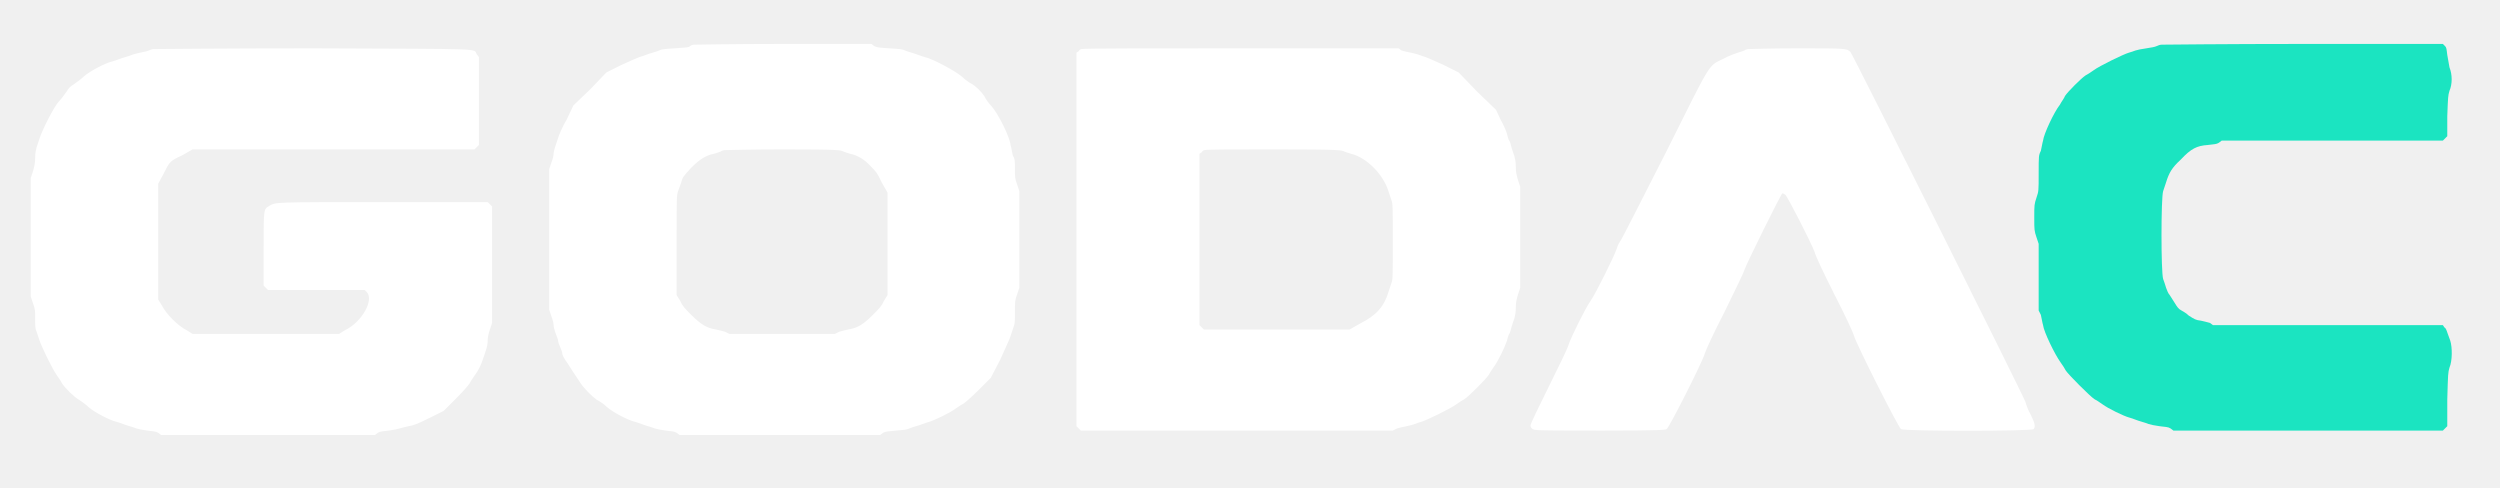
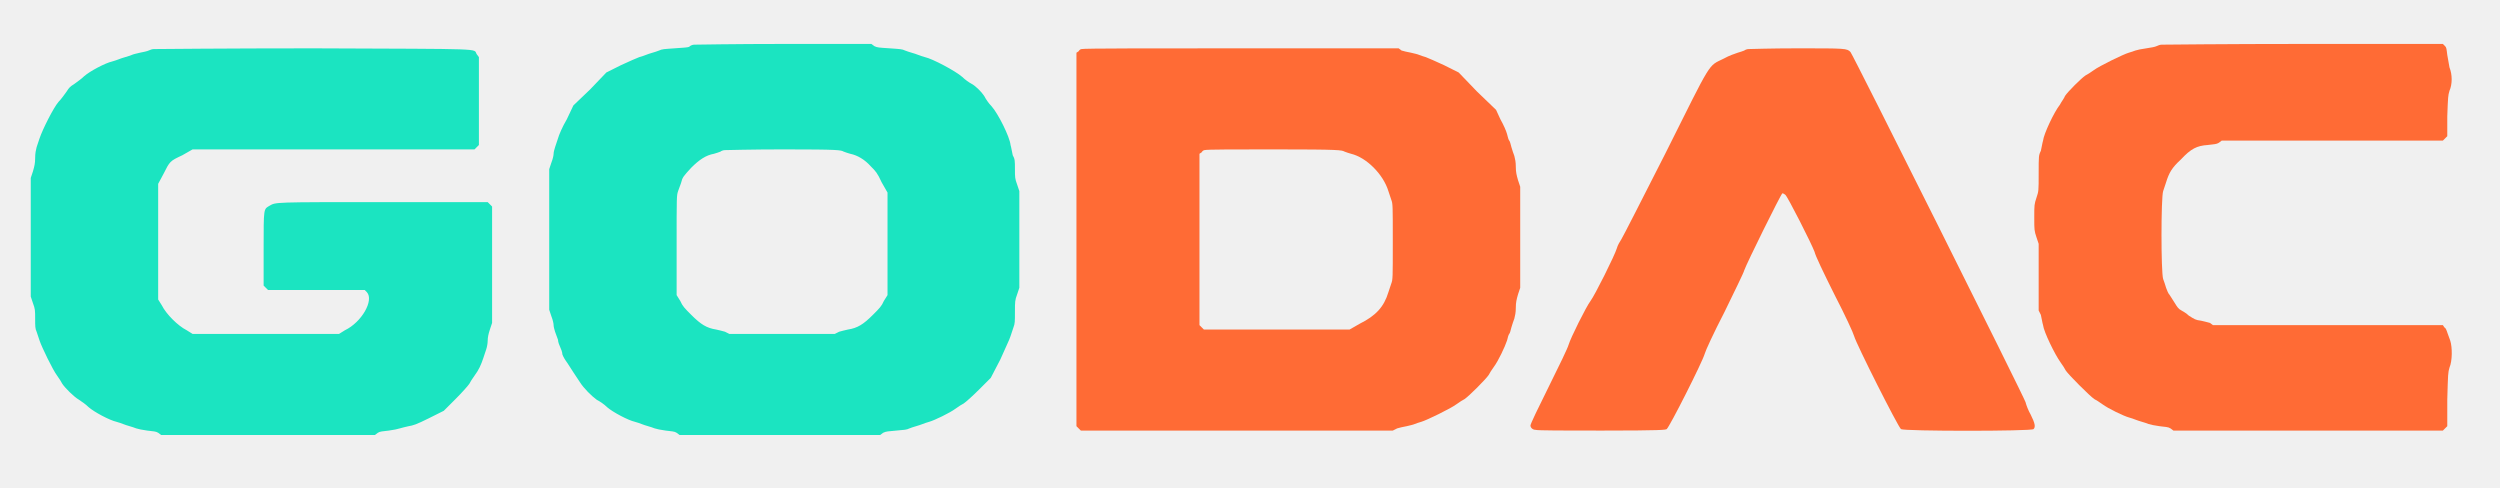
<svg xmlns="http://www.w3.org/2000/svg" viewBox="438 2214 3414 666">
-   <path fill="#FFFFFF" fill-rule="evenodd" d="M 1386 2275 C 1384 2275, 1381 2276, 1379 2278 C 1376 2279, 1372 2279, 1359 2280 C 1345 2281, 1342 2281, 1338 2283 C 1336 2284, 1332 2285, 1329 2286 C 1326 2287, 1322 2288, 1320 2289 C 1318 2290, 1314 2291, 1311 2292 C 1308 2293, 1297 2298, 1286 2303 L 1266 2313 1244 2336 L 1221 2358 1212 2377 C 1206 2387, 1201 2399, 1200 2403 C 1199 2406, 1197 2412, 1196 2415 C 1195 2418, 1194 2422, 1194 2424 C 1194 2426, 1193 2431, 1191 2436 L 1188 2445 1188 2541 L 1188 2637 1191 2646 C 1193 2651, 1194 2656, 1194 2658 C 1194 2660, 1195 2664, 1196 2667 C 1197 2670, 1199 2675, 1200 2678 C 1200 2681, 1202 2686, 1203 2688 C 1204 2690, 1206 2695, 1206 2698 C 1207 2701, 1210 2706, 1213 2710 C 1218 2718, 1224 2727, 1230 2736 C 1235 2744, 1246 2755, 1253 2760 C 1257 2762, 1263 2766, 1267 2770 C 1275 2777, 1296 2788, 1305 2790 C 1308 2791, 1312 2792, 1314 2793 C 1316 2794, 1320 2795, 1323 2796 C 1326 2797, 1330 2798, 1332 2799 C 1335 2800, 1340 2801, 1347 2802 C 1355 2803, 1359 2803, 1362 2805 L 1366 2808 1503 2808 L 1640 2808 1644 2805 C 1648 2803, 1651 2803, 1662 2802 C 1673 2801, 1676 2801, 1680 2799 C 1682 2798, 1686 2797, 1689 2796 C 1692 2795, 1696 2794, 1698 2793 C 1700 2792, 1704 2791, 1707 2790 C 1714 2788, 1735 2778, 1743 2772 C 1747 2769, 1752 2766, 1754 2765 C 1757 2763, 1766 2755, 1775 2746 L 1791 2730 1804 2705 C 1810 2691, 1817 2677, 1818 2673 C 1819 2670, 1821 2664, 1822 2661 C 1824 2656, 1824 2653, 1824 2640 C 1824 2626, 1824 2624, 1827 2616 L 1830 2607 1830 2541 L 1830 2475 1827 2466 C 1824 2458, 1824 2456, 1824 2445 C 1824 2434, 1824 2431, 1821 2426 C 1820 2422, 1819 2415, 1818 2412 C 1817 2401, 1801 2369, 1792 2359 C 1788 2355, 1784 2349, 1782 2345 C 1778 2339, 1770 2331, 1764 2328 C 1762 2327, 1756 2323, 1752 2319 C 1743 2311, 1711 2294, 1701 2292 C 1698 2291, 1694 2290, 1692 2289 C 1690 2288, 1686 2287, 1683 2286 C 1680 2285, 1676 2284, 1674 2283 C 1670 2281, 1667 2281, 1653 2280 C 1638 2279, 1636 2279, 1632 2277 L 1628 2274 1508 2274 C 1442 2274, 1387 2275, 1386 2275 M 648 2281 C 646 2281, 643 2282, 641 2283 C 639 2284, 634 2285, 629 2286 C 625 2287, 620 2288, 618 2289 C 616 2290, 612 2291, 609 2292 C 606 2293, 602 2294, 600 2295 C 598 2296, 594 2297, 591 2298 C 582 2300, 561 2311, 553 2318 C 549 2322, 543 2326, 539 2329 C 534 2332, 532 2334, 529 2339 C 526 2343, 522 2349, 518 2353 C 511 2361, 496 2391, 492 2403 C 491 2406, 489 2412, 488 2415 C 487 2419, 486 2423, 486 2430 C 486 2437, 485 2441, 483 2448 L 480 2457 480 2538 L 480 2619 483 2628 C 486 2636, 486 2638, 486 2649 C 486 2659, 486 2663, 488 2667 C 489 2670, 491 2676, 492 2679 C 495 2688, 510 2719, 516 2727 C 519 2731, 522 2736, 523 2738 C 527 2744, 539 2756, 546 2760 C 549 2762, 555 2766, 559 2770 C 567 2777, 588 2788, 597 2790 C 600 2791, 604 2792, 606 2793 C 608 2794, 612 2795, 615 2796 C 618 2797, 622 2798, 624 2799 C 627 2800, 632 2801, 639 2802 C 647 2803, 651 2803, 654 2805 L 658 2808 804 2808 L 950 2808 954 2805 C 957 2803, 961 2803, 969 2802 C 976 2801, 981 2800, 984 2799 C 987 2798, 992 2797, 996 2796 C 1002 2795, 1006 2794, 1024 2785 L 1044 2775 1060 2759 C 1069 2750, 1077 2741, 1079 2738 C 1080 2736, 1083 2731, 1086 2727 C 1092 2719, 1095 2712, 1098 2703 C 1099 2700, 1101 2694, 1102 2691 C 1103 2688, 1104 2683, 1104 2679 C 1104 2675, 1105 2670, 1107 2664 L 1110 2655 1110 2575 L 1110 2496 1107 2493 L 1104 2490 962 2490 C 810 2490, 815 2490, 806 2495 C 798 2500, 798 2497, 798 2554 L 798 2604 801 2607 L 804 2610 870 2610 L 936 2610 939 2613 C 949 2624, 932 2654, 909 2665 L 901 2670 801 2670 L 701 2670 693 2665 C 681 2659, 665 2643, 659 2631 L 654 2623 654 2544 L 654 2465 661 2452 C 670 2434, 670 2434, 687 2426 L 701 2418 894 2418 L 1086 2418 1089 2415 L 1092 2412 1092 2352 L 1092 2292 1089 2288 C 1084 2280, 1106 2281, 866 2280 C 747 2280, 649 2281, 648 2281 M 1915 2281 C 1914 2281, 1912 2282, 1911 2284 L 1908 2286 1908 2541 L 1908 2796 1911 2799 L 1914 2802 2127 2802 L 2340 2802 2346 2799 C 2349 2798, 2354 2797, 2359 2796 C 2363 2795, 2368 2794, 2370 2793 C 2372 2792, 2376 2791, 2379 2790 C 2386 2788, 2419 2772, 2427 2766 C 2431 2763, 2436 2760, 2438 2759 C 2444 2755, 2467 2732, 2471 2726 C 2472 2724, 2475 2719, 2478 2715 C 2484 2707, 2493 2688, 2496 2679 C 2497 2675, 2498 2671, 2499 2670 C 2500 2669, 2501 2665, 2502 2661 C 2503 2657, 2505 2652, 2506 2649 C 2507 2645, 2508 2641, 2508 2634 C 2508 2627, 2509 2623, 2511 2616 L 2514 2607 2514 2538 L 2514 2469 2511 2460 C 2509 2453, 2508 2449, 2508 2442 C 2508 2435, 2507 2431, 2506 2427 C 2505 2424, 2503 2419, 2502 2415 C 2501 2411, 2500 2407, 2499 2406 C 2498 2405, 2497 2401, 2496 2397 C 2495 2393, 2491 2384, 2487 2377 L 2481 2364 2455 2339 L 2430 2313 2410 2303 C 2399 2298, 2388 2293, 2385 2292 C 2382 2291, 2378 2290, 2376 2289 C 2374 2288, 2369 2287, 2365 2286 C 2360 2285, 2355 2284, 2352 2283 L 2348 2280 2132 2280 C 2014 2280, 1917 2280, 1915 2281 M 2826 2281 C 2824 2281, 2821 2282, 2820 2283 C 2818 2284, 2814 2285, 2811 2286 C 2808 2287, 2799 2290, 2792 2294 C 2770 2305, 2777 2294, 2712 2424 C 2680 2487, 2654 2538, 2652 2541 C 2650 2544, 2647 2549, 2646 2553 C 2643 2563, 2616 2617, 2610 2625 C 2604 2633, 2583 2675, 2580 2685 C 2579 2689, 2567 2714, 2553 2742 C 2539 2770, 2528 2793, 2528 2795 C 2528 2798, 2531 2801, 2535 2801 C 2537 2802, 2577 2802, 2625 2802 C 2708 2802, 2712 2801, 2714 2800 C 2718 2797, 2763 2708, 2766 2697 C 2767 2693, 2778 2669, 2793 2640 C 2807 2611, 2819 2587, 2820 2583 C 2823 2574, 2870 2479, 2872 2478 C 2873 2478, 2875 2479, 2876 2480 C 2879 2482, 2912 2547, 2916 2558 C 2917 2563, 2928 2586, 2943 2616 C 2958 2645, 2969 2669, 2970 2673 C 2973 2684, 3030 2797, 3034 2800 C 3038 2803, 3212 2803, 3215 2800 C 3218 2797, 3217 2792, 3211 2780 C 3208 2775, 3205 2767, 3204 2763 C 3201 2754, 2968 2288, 2965 2285 C 2960 2280, 2959 2280, 2892 2280 C 2857 2280, 2827 2281, 2826 2281 M 1428 2419 C 1426 2419, 1423 2420, 1422 2421 C 1420 2422, 1416 2423, 1413 2424 C 1402 2426, 1393 2432, 1382 2443 C 1371 2455, 1370 2456, 1368 2464 C 1367 2467, 1365 2472, 1364 2475 C 1362 2481, 1362 2482, 1362 2549 L 1362 2617 1367 2625 C 1370 2632, 1373 2635, 1382 2644 C 1395 2657, 1403 2662, 1416 2664 C 1420 2665, 1425 2666, 1428 2667 L 1434 2670 1506 2670 L 1578 2670 1584 2667 C 1587 2666, 1592 2665, 1596 2664 C 1609 2662, 1617 2657, 1630 2644 C 1639 2635, 1642 2632, 1645 2625 L 1650 2617 1650 2547 L 1650 2477 1642 2463 C 1636 2450, 1634 2448, 1627 2441 C 1619 2432, 1609 2426, 1599 2424 C 1596 2423, 1592 2422, 1590 2421 C 1586 2419, 1585 2418, 1508 2418 C 1465 2418, 1429 2419, 1428 2419 M 2083 2419 C 2082 2419, 2080 2420, 2079 2422 L 2076 2424 2076 2541 L 2076 2658 2079 2661 L 2082 2664 2181 2664 L 2281 2664 2295 2656 C 2317 2645, 2328 2633, 2334 2613 C 2335 2610, 2337 2604, 2338 2601 C 2340 2596, 2340 2593, 2340 2544 C 2340 2495, 2340 2492, 2338 2487 C 2337 2484, 2335 2478, 2334 2475 C 2327 2452, 2304 2429, 2283 2424 C 2280 2423, 2276 2422, 2274 2421 C 2270 2419, 2269 2418, 2178 2418 C 2127 2418, 2085 2418, 2083 2419" />
-   <path fill="#1BE4C1" fill-rule="evenodd" d="M 3390 2275 C 3388 2275, 3385 2276, 3383 2277 C 3381 2278, 3376 2279, 3369 2280 C 3362 2281, 3357 2282, 3354 2283 C 3352 2284, 3348 2285, 3345 2286 C 3338 2288, 3305 2304, 3297 2310 C 3293 2313, 3288 2316, 3286 2317 C 3280 2321, 3262 2339, 3258 2345 C 3257 2348, 3253 2353, 3251 2357 C 3243 2367, 3229 2397, 3228 2406 C 3227 2409, 3226 2416, 3225 2420 C 3222 2426, 3222 2427, 3222 2451 C 3222 2475, 3222 2475, 3219 2484 C 3216 2493, 3216 2494, 3216 2511 C 3216 2528, 3216 2529, 3219 2538 L 3222 2547 3222 2592 L 3222 2638 3225 2644 C 3226 2648, 3227 2655, 3228 2658 C 3229 2667, 3244 2698, 3252 2709 C 3255 2713, 3258 2718, 3259 2720 C 3263 2726, 3292 2755, 3298 2759 C 3300 2760, 3305 2763, 3309 2766 C 3317 2772, 3338 2782, 3345 2784 C 3348 2785, 3352 2786, 3354 2787 C 3356 2788, 3360 2789, 3363 2790 C 3366 2791, 3370 2792, 3372 2793 C 3375 2794, 3380 2795, 3387 2796 C 3395 2797, 3399 2797, 3402 2799 L 3406 2802 3590 2802 L 3774 2802 3777 2799 L 3780 2796 3780 2760 C 3781 2724, 3781 2723, 3783 2716 C 3787 2707, 3787 2688, 3784 2679 C 3783 2676, 3781 2671, 3780 2668 C 3779 2665, 3778 2662, 3776 2661 L 3774 2658 3617 2658 L 3460 2658 3456 2655 C 3453 2654, 3448 2653, 3444 2652 C 3436 2651, 3435 2650, 3427 2645 C 3424 2642, 3419 2639, 3417 2638 C 3413 2636, 3411 2633, 3408 2628 C 3406 2625, 3403 2620, 3401 2617 C 3399 2615, 3397 2610, 3396 2607 C 3395 2603, 3393 2598, 3392 2595 C 3389 2586, 3389 2484, 3392 2475 C 3393 2472, 3395 2466, 3396 2463 C 3400 2450, 3404 2443, 3416 2432 C 3430 2417, 3438 2413, 3453 2412 C 3461 2411, 3465 2411, 3468 2409 L 3472 2406 3623 2406 L 3774 2406 3777 2403 L 3780 2400 3780 2373 C 3781 2346, 3781 2345, 3783 2338 C 3787 2329, 3787 2316, 3783 2306 C 3782 2301, 3781 2295, 3780 2289 C 3779 2281, 3779 2279, 3777 2277 L 3774 2274 3583 2274 C 3478 2274, 3391 2275, 3390 2275" />
+   <defs>
+     <clipPath id="godac-go">
+       <rect x="438" y="2214" width="1392" height="666" />
+     </clipPath>
+     <clipPath id="godac-dac">
+       <rect x="1830" y="2214" width="1560" height="666" />
+     </clipPath>
+   </defs>
+   <path fill="#1BE4C1" fill-rule="evenodd" clip-path="url(#godac-go)" d="M 1386 2275 C 1384 2275, 1381 2276, 1379 2278 C 1376 2279, 1372 2279, 1359 2280 C 1345 2281, 1342 2281, 1338 2283 C 1336 2284, 1332 2285, 1329 2286 C 1326 2287, 1322 2288, 1320 2289 C 1318 2290, 1314 2291, 1311 2292 C 1308 2293, 1297 2298, 1286 2303 L 1266 2313 1244 2336 L 1221 2358 1212 2377 C 1206 2387, 1201 2399, 1200 2403 C 1199 2406, 1197 2412, 1196 2415 C 1195 2418, 1194 2422, 1194 2424 C 1194 2426, 1193 2431, 1191 2436 L 1188 2445 1188 2541 L 1188 2637 1191 2646 C 1193 2651, 1194 2656, 1194 2658 C 1194 2660, 1195 2664, 1196 2667 C 1197 2670, 1199 2675, 1200 2678 C 1200 2681, 1202 2686, 1203 2688 C 1204 2690, 1206 2695, 1206 2698 C 1207 2701, 1210 2706, 1213 2710 C 1218 2718, 1224 2727, 1230 2736 C 1235 2744, 1246 2755, 1253 2760 C 1257 2762, 1263 2766, 1267 2770 C 1275 2777, 1296 2788, 1305 2790 C 1308 2791, 1312 2792, 1314 2793 C 1316 2794, 1320 2795, 1323 2796 C 1326 2797, 1330 2798, 1332 2799 C 1335 2800, 1340 2801, 1347 2802 C 1355 2803, 1359 2803, 1362 2805 L 1366 2808 1503 2808 L 1640 2808 1644 2805 C 1648 2803, 1651 2803, 1662 2802 C 1673 2801, 1676 2801, 1680 2799 C 1682 2798, 1686 2797, 1689 2796 C 1692 2795, 1696 2794, 1698 2793 C 1700 2792, 1704 2791, 1707 2790 C 1714 2788, 1735 2778, 1743 2772 C 1747 2769, 1752 2766, 1754 2765 C 1757 2763, 1766 2755, 1775 2746 L 1791 2730 1804 2705 C 1810 2691, 1817 2677, 1818 2673 C 1819 2670, 1821 2664, 1822 2661 C 1824 2656, 1824 2653, 1824 2640 C 1824 2626, 1824 2624, 1827 2616 L 1830 2607 1830 2541 L 1830 2475 1827 2466 C 1824 2458, 1824 2456, 1824 2445 C 1824 2434, 1824 2431, 1821 2426 C 1820 2422, 1819 2415, 1818 2412 C 1817 2401, 1801 2369, 1792 2359 C 1788 2355, 1784 2349, 1782 2345 C 1778 2339, 1770 2331, 1764 2328 C 1762 2327, 1756 2323, 1752 2319 C 1743 2311, 1711 2294, 1701 2292 C 1698 2291, 1694 2290, 1692 2289 C 1690 2288, 1686 2287, 1683 2286 C 1680 2285, 1676 2284, 1674 2283 C 1670 2281, 1667 2281, 1653 2280 C 1638 2279, 1636 2279, 1632 2277 L 1628 2274 1508 2274 C 1442 2274, 1387 2275, 1386 2275 M 648 2281 C 646 2281, 643 2282, 641 2283 C 639 2284, 634 2285, 629 2286 C 625 2287, 620 2288, 618 2289 C 616 2290, 612 2291, 609 2292 C 606 2293, 602 2294, 600 2295 C 598 2296, 594 2297, 591 2298 C 582 2300, 561 2311, 553 2318 C 549 2322, 543 2326, 539 2329 C 534 2332, 532 2334, 529 2339 C 526 2343, 522 2349, 518 2353 C 511 2361, 496 2391, 492 2403 C 491 2406, 489 2412, 488 2415 C 487 2419, 486 2423, 486 2430 C 486 2437, 485 2441, 483 2448 L 480 2457 480 2538 L 480 2619 483 2628 C 486 2636, 486 2638, 486 2649 C 486 2659, 486 2663, 488 2667 C 489 2670, 491 2676, 492 2679 C 495 2688, 510 2719, 516 2727 C 519 2731, 522 2736, 523 2738 C 527 2744, 539 2756, 546 2760 C 549 2762, 555 2766, 559 2770 C 567 2777, 588 2788, 597 2790 C 600 2791, 604 2792, 606 2793 C 608 2794, 612 2795, 615 2796 C 618 2797, 622 2798, 624 2799 C 627 2800, 632 2801, 639 2802 C 647 2803, 651 2803, 654 2805 L 658 2808 804 2808 L 950 2808 954 2805 C 957 2803, 961 2803, 969 2802 C 976 2801, 981 2800, 984 2799 C 987 2798, 992 2797, 996 2796 C 1002 2795, 1006 2794, 1024 2785 L 1044 2775 1060 2759 C 1069 2750, 1077 2741, 1079 2738 C 1080 2736, 1083 2731, 1086 2727 C 1092 2719, 1095 2712, 1098 2703 C 1099 2700, 1101 2694, 1102 2691 C 1103 2688, 1104 2683, 1104 2679 C 1104 2675, 1105 2670, 1107 2664 L 1110 2655 1110 2575 L 1110 2496 1107 2493 L 1104 2490 962 2490 C 810 2490, 815 2490, 806 2495 C 798 2500, 798 2497, 798 2554 L 798 2604 801 2607 L 804 2610 870 2610 L 936 2610 939 2613 C 949 2624, 932 2654, 909 2665 L 901 2670 801 2670 L 701 2670 693 2665 C 681 2659, 665 2643, 659 2631 L 654 2623 654 2544 L 654 2465 661 2452 C 670 2434, 670 2434, 687 2426 L 701 2418 894 2418 L 1086 2418 1089 2415 L 1092 2412 1092 2352 L 1092 2292 1089 2288 C 1084 2280, 1106 2281, 866 2280 C 747 2280, 649 2281, 648 2281 M 1915 2281 C 1914 2281, 1912 2282, 1911 2284 L 1908 2286 1908 2541 L 1908 2796 1911 2799 L 1914 2802 2127 2802 L 2340 2802 2346 2799 C 2349 2798, 2354 2797, 2359 2796 C 2363 2795, 2368 2794, 2370 2793 C 2372 2792, 2376 2791, 2379 2790 C 2386 2788, 2419 2772, 2427 2766 C 2431 2763, 2436 2760, 2438 2759 C 2444 2755, 2467 2732, 2471 2726 C 2472 2724, 2475 2719, 2478 2715 C 2484 2707, 2493 2688, 2496 2679 C 2497 2675, 2498 2671, 2499 2670 C 2500 2669, 2501 2665, 2502 2661 C 2503 2657, 2505 2652, 2506 2649 C 2507 2645, 2508 2641, 2508 2634 C 2508 2627, 2509 2623, 2511 2616 L 2514 2607 2514 2538 L 2514 2469 2511 2460 C 2509 2453, 2508 2449, 2508 2442 C 2508 2435, 2507 2431, 2506 2427 C 2505 2424, 2503 2419, 2502 2415 C 2501 2411, 2500 2407, 2499 2406 C 2498 2405, 2497 2401, 2496 2397 C 2495 2393, 2491 2384, 2487 2377 L 2481 2364 2455 2339 L 2430 2313 2410 2303 C 2399 2298, 2388 2293, 2385 2292 C 2382 2291, 2378 2290, 2376 2289 C 2374 2288, 2369 2287, 2365 2286 C 2360 2285, 2355 2284, 2352 2283 L 2348 2280 2132 2280 C 2014 2280, 1917 2280, 1915 2281 M 2826 2281 C 2824 2281, 2821 2282, 2820 2283 C 2818 2284, 2814 2285, 2811 2286 C 2808 2287, 2799 2290, 2792 2294 C 2770 2305, 2777 2294, 2712 2424 C 2680 2487, 2654 2538, 2652 2541 C 2650 2544, 2647 2549, 2646 2553 C 2643 2563, 2616 2617, 2610 2625 C 2604 2633, 2583 2675, 2580 2685 C 2579 2689, 2567 2714, 2553 2742 C 2539 2770, 2528 2793, 2528 2795 C 2528 2798, 2531 2801, 2535 2801 C 2537 2802, 2577 2802, 2625 2802 C 2708 2802, 2712 2801, 2714 2800 C 2718 2797, 2763 2708, 2766 2697 C 2767 2693, 2778 2669, 2793 2640 C 2807 2611, 2819 2587, 2820 2583 C 2823 2574, 2870 2479, 2872 2478 C 2873 2478, 2875 2479, 2876 2480 C 2879 2482, 2912 2547, 2916 2558 C 2917 2563, 2928 2586, 2943 2616 C 2958 2645, 2969 2669, 2970 2673 C 2973 2684, 3030 2797, 3034 2800 C 3038 2803, 3212 2803, 3215 2800 C 3218 2797, 3217 2792, 3211 2780 C 3208 2775, 3205 2767, 3204 2763 C 3201 2754, 2968 2288, 2965 2285 C 2960 2280, 2959 2280, 2892 2280 C 2857 2280, 2827 2281, 2826 2281 M 1428 2419 C 1426 2419, 1423 2420, 1422 2421 C 1420 2422, 1416 2423, 1413 2424 C 1402 2426, 1393 2432, 1382 2443 C 1371 2455, 1370 2456, 1368 2464 C 1367 2467, 1365 2472, 1364 2475 C 1362 2481, 1362 2482, 1362 2549 L 1362 2617 1367 2625 C 1370 2632, 1373 2635, 1382 2644 C 1395 2657, 1403 2662, 1416 2664 C 1420 2665, 1425 2666, 1428 2667 L 1434 2670 1506 2670 L 1578 2670 1584 2667 C 1587 2666, 1592 2665, 1596 2664 C 1609 2662, 1617 2657, 1630 2644 C 1639 2635, 1642 2632, 1645 2625 L 1650 2617 1650 2547 L 1650 2477 1642 2463 C 1636 2450, 1634 2448, 1627 2441 C 1619 2432, 1609 2426, 1599 2424 C 1596 2423, 1592 2422, 1590 2421 C 1586 2419, 1585 2418, 1508 2418 C 1465 2418, 1429 2419, 1428 2419 M 2083 2419 C 2082 2419, 2080 2420, 2079 2422 L 2076 2424 2076 2541 L 2076 2658 2079 2661 L 2082 2664 2181 2664 L 2281 2664 2295 2656 C 2317 2645, 2328 2633, 2334 2613 C 2335 2610, 2337 2604, 2338 2601 C 2340 2596, 2340 2593, 2340 2544 C 2340 2495, 2340 2492, 2338 2487 C 2337 2484, 2335 2478, 2334 2475 C 2327 2452, 2304 2429, 2283 2424 C 2280 2423, 2276 2422, 2274 2421 C 2270 2419, 2269 2418, 2178 2418 C 2127 2418, 2085 2418, 2083 2419" />
+   <path fill="#FF6B35" fill-rule="evenodd" clip-path="url(#godac-dac)" d="M 1386 2275 C 1384 2275, 1381 2276, 1379 2278 C 1376 2279, 1372 2279, 1359 2280 C 1345 2281, 1342 2281, 1338 2283 C 1336 2284, 1332 2285, 1329 2286 C 1326 2287, 1322 2288, 1320 2289 C 1318 2290, 1314 2291, 1311 2292 C 1308 2293, 1297 2298, 1286 2303 L 1266 2313 1244 2336 L 1221 2358 1212 2377 C 1206 2387, 1201 2399, 1200 2403 C 1199 2406, 1197 2412, 1196 2415 C 1195 2418, 1194 2422, 1194 2424 C 1194 2426, 1193 2431, 1191 2436 L 1188 2445 1188 2541 L 1188 2637 1191 2646 C 1193 2651, 1194 2656, 1194 2658 C 1194 2660, 1195 2664, 1196 2667 C 1197 2670, 1199 2675, 1200 2678 C 1200 2681, 1202 2686, 1203 2688 C 1204 2690, 1206 2695, 1206 2698 C 1207 2701, 1210 2706, 1213 2710 C 1218 2718, 1224 2727, 1230 2736 C 1235 2744, 1246 2755, 1253 2760 C 1257 2762, 1263 2766, 1267 2770 C 1275 2777, 1296 2788, 1305 2790 C 1308 2791, 1312 2792, 1314 2793 C 1316 2794, 1320 2795, 1323 2796 C 1326 2797, 1330 2798, 1332 2799 C 1335 2800, 1340 2801, 1347 2802 C 1355 2803, 1359 2803, 1362 2805 L 1366 2808 1503 2808 L 1640 2808 1644 2805 C 1648 2803, 1651 2803, 1662 2802 C 1673 2801, 1676 2801, 1680 2799 C 1682 2798, 1686 2797, 1689 2796 C 1692 2795, 1696 2794, 1698 2793 C 1700 2792, 1704 2791, 1707 2790 C 1714 2788, 1735 2778, 1743 2772 C 1747 2769, 1752 2766, 1754 2765 C 1757 2763, 1766 2755, 1775 2746 L 1791 2730 1804 2705 C 1810 2691, 1817 2677, 1818 2673 C 1819 2670, 1821 2664, 1822 2661 C 1824 2656, 1824 2653, 1824 2640 C 1824 2626, 1824 2624, 1827 2616 L 1830 2607 1830 2541 L 1830 2475 1827 2466 C 1824 2458, 1824 2456, 1824 2445 C 1824 2434, 1824 2431, 1821 2426 C 1820 2422, 1819 2415, 1818 2412 C 1817 2401, 1801 2369, 1792 2359 C 1788 2355, 1784 2349, 1782 2345 C 1778 2339, 1770 2331, 1764 2328 C 1762 2327, 1756 2323, 1752 2319 C 1743 2311, 1711 2294, 1701 2292 C 1698 2291, 1694 2290, 1692 2289 C 1690 2288, 1686 2287, 1683 2286 C 1680 2285, 1676 2284, 1674 2283 C 1670 2281, 1667 2281, 1653 2280 C 1638 2279, 1636 2279, 1632 2277 L 1628 2274 1508 2274 C 1442 2274, 1387 2275, 1386 2275 M 648 2281 C 646 2281, 643 2282, 641 2283 C 639 2284, 634 2285, 629 2286 C 625 2287, 620 2288, 618 2289 C 616 2290, 612 2291, 609 2292 C 606 2293, 602 2294, 600 2295 C 598 2296, 594 2297, 591 2298 C 582 2300, 561 2311, 553 2318 C 549 2322, 543 2326, 539 2329 C 534 2332, 532 2334, 529 2339 C 526 2343, 522 2349, 518 2353 C 511 2361, 496 2391, 492 2403 C 491 2406, 489 2412, 488 2415 C 487 2419, 486 2423, 486 2430 C 486 2437, 485 2441, 483 2448 L 480 2457 480 2538 L 480 2619 483 2628 C 486 2636, 486 2638, 486 2649 C 486 2659, 486 2663, 488 2667 C 489 2670, 491 2676, 492 2679 C 495 2688, 510 2719, 516 2727 C 519 2731, 522 2736, 523 2738 C 527 2744, 539 2756, 546 2760 C 549 2762, 555 2766, 559 2770 C 567 2777, 588 2788, 597 2790 C 600 2791, 604 2792, 606 2793 C 608 2794, 612 2795, 615 2796 C 618 2797, 622 2798, 624 2799 C 627 2800, 632 2801, 639 2802 C 647 2803, 651 2803, 654 2805 L 658 2808 804 2808 L 950 2808 954 2805 C 957 2803, 961 2803, 969 2802 C 976 2801, 981 2800, 984 2799 C 987 2798, 992 2797, 996 2796 C 1002 2795, 1006 2794, 1024 2785 L 1044 2775 1060 2759 C 1069 2750, 1077 2741, 1079 2738 C 1080 2736, 1083 2731, 1086 2727 C 1092 2719, 1095 2712, 1098 2703 C 1099 2700, 1101 2694, 1102 2691 C 1103 2688, 1104 2683, 1104 2679 C 1104 2675, 1105 2670, 1107 2664 L 1110 2655 1110 2575 L 1110 2496 1107 2493 L 1104 2490 962 2490 C 810 2490, 815 2490, 806 2495 C 798 2500, 798 2497, 798 2554 L 798 2604 801 2607 L 804 2610 870 2610 L 936 2610 939 2613 C 949 2624, 932 2654, 909 2665 L 901 2670 801 2670 L 701 2670 693 2665 C 681 2659, 665 2643, 659 2631 L 654 2623 654 2544 L 654 2465 661 2452 C 670 2434, 670 2434, 687 2426 L 701 2418 894 2418 L 1086 2418 1089 2415 L 1092 2412 1092 2352 L 1092 2292 1089 2288 C 1084 2280, 1106 2281, 866 2280 C 747 2280, 649 2281, 648 2281 M 1915 2281 C 1914 2281, 1912 2282, 1911 2284 L 1908 2286 1908 2541 L 1908 2796 1911 2799 L 1914 2802 2127 2802 L 2340 2802 2346 2799 C 2349 2798, 2354 2797, 2359 2796 C 2363 2795, 2368 2794, 2370 2793 C 2372 2792, 2376 2791, 2379 2790 C 2386 2788, 2419 2772, 2427 2766 C 2431 2763, 2436 2760, 2438 2759 C 2444 2755, 2467 2732, 2471 2726 C 2472 2724, 2475 2719, 2478 2715 C 2484 2707, 2493 2688, 2496 2679 C 2497 2675, 2498 2671, 2499 2670 C 2500 2669, 2501 2665, 2502 2661 C 2503 2657, 2505 2652, 2506 2649 C 2507 2645, 2508 2641, 2508 2634 C 2508 2627, 2509 2623, 2511 2616 L 2514 2607 2514 2538 L 2514 2469 2511 2460 C 2509 2453, 2508 2449, 2508 2442 C 2508 2435, 2507 2431, 2506 2427 C 2505 2424, 2503 2419, 2502 2415 C 2501 2411, 2500 2407, 2499 2406 C 2498 2405, 2497 2401, 2496 2397 C 2495 2393, 2491 2384, 2487 2377 L 2481 2364 2455 2339 L 2430 2313 2410 2303 C 2399 2298, 2388 2293, 2385 2292 C 2382 2291, 2378 2290, 2376 2289 C 2374 2288, 2369 2287, 2365 2286 C 2360 2285, 2355 2284, 2352 2283 L 2348 2280 2132 2280 C 2014 2280, 1917 2280, 1915 2281 M 2826 2281 C 2824 2281, 2821 2282, 2820 2283 C 2818 2284, 2814 2285, 2811 2286 C 2808 2287, 2799 2290, 2792 2294 C 2770 2305, 2777 2294, 2712 2424 C 2680 2487, 2654 2538, 2652 2541 C 2650 2544, 2647 2549, 2646 2553 C 2643 2563, 2616 2617, 2610 2625 C 2604 2633, 2583 2675, 2580 2685 C 2579 2689, 2567 2714, 2553 2742 C 2539 2770, 2528 2793, 2528 2795 C 2528 2798, 2531 2801, 2535 2801 C 2537 2802, 2577 2802, 2625 2802 C 2708 2802, 2712 2801, 2714 2800 C 2718 2797, 2763 2708, 2766 2697 C 2767 2693, 2778 2669, 2793 2640 C 2807 2611, 2819 2587, 2820 2583 C 2823 2574, 2870 2479, 2872 2478 C 2873 2478, 2875 2479, 2876 2480 C 2879 2482, 2912 2547, 2916 2558 C 2917 2563, 2928 2586, 2943 2616 C 2958 2645, 2969 2669, 2970 2673 C 2973 2684, 3030 2797, 3034 2800 C 3038 2803, 3212 2803, 3215 2800 C 3218 2797, 3217 2792, 3211 2780 C 3208 2775, 3205 2767, 3204 2763 C 3201 2754, 2968 2288, 2965 2285 C 2960 2280, 2959 2280, 2892 2280 C 2857 2280, 2827 2281, 2826 2281 M 1428 2419 C 1426 2419, 1423 2420, 1422 2421 C 1420 2422, 1416 2423, 1413 2424 C 1402 2426, 1393 2432, 1382 2443 C 1371 2455, 1370 2456, 1368 2464 C 1367 2467, 1365 2472, 1364 2475 C 1362 2481, 1362 2482, 1362 2549 L 1362 2617 1367 2625 C 1370 2632, 1373 2635, 1382 2644 C 1395 2657, 1403 2662, 1416 2664 C 1420 2665, 1425 2666, 1428 2667 L 1434 2670 1506 2670 L 1578 2670 1584 2667 C 1587 2666, 1592 2665, 1596 2664 C 1609 2662, 1617 2657, 1630 2644 C 1639 2635, 1642 2632, 1645 2625 L 1650 2617 1650 2547 L 1650 2477 1642 2463 C 1636 2450, 1634 2448, 1627 2441 C 1619 2432, 1609 2426, 1599 2424 C 1596 2423, 1592 2422, 1590 2421 C 1586 2419, 1585 2418, 1508 2418 C 1465 2418, 1429 2419, 1428 2419 M 2083 2419 C 2082 2419, 2080 2420, 2079 2422 L 2076 2424 2076 2541 L 2076 2658 2079 2661 L 2082 2664 2181 2664 L 2281 2664 2295 2656 C 2317 2645, 2328 2633, 2334 2613 C 2335 2610, 2337 2604, 2338 2601 C 2340 2596, 2340 2593, 2340 2544 C 2340 2495, 2340 2492, 2338 2487 C 2337 2484, 2335 2478, 2334 2475 C 2327 2452, 2304 2429, 2283 2424 C 2280 2423, 2276 2422, 2274 2421 C 2270 2419, 2269 2418, 2178 2418 C 2127 2418, 2085 2418, 2083 2419" />
+   <path fill="#FF6B35" fill-rule="evenodd" d="M 3390 2275 C 3388 2275, 3385 2276, 3383 2277 C 3381 2278, 3376 2279, 3369 2280 C 3362 2281, 3357 2282, 3354 2283 C 3352 2284, 3348 2285, 3345 2286 C 3338 2288, 3305 2304, 3297 2310 C 3293 2313, 3288 2316, 3286 2317 C 3280 2321, 3262 2339, 3258 2345 C 3257 2348, 3253 2353, 3251 2357 C 3243 2367, 3229 2397, 3228 2406 C 3227 2409, 3226 2416, 3225 2420 C 3222 2426, 3222 2427, 3222 2451 C 3222 2475, 3222 2475, 3219 2484 C 3216 2493, 3216 2494, 3216 2511 C 3216 2528, 3216 2529, 3219 2538 L 3222 2547 3222 2592 L 3222 2638 3225 2644 C 3226 2648, 3227 2655, 3228 2658 C 3229 2667, 3244 2698, 3252 2709 C 3255 2713, 3258 2718, 3259 2720 C 3263 2726, 3292 2755, 3298 2759 C 3300 2760, 3305 2763, 3309 2766 C 3317 2772, 3338 2782, 3345 2784 C 3348 2785, 3352 2786, 3354 2787 C 3356 2788, 3360 2789, 3363 2790 C 3366 2791, 3370 2792, 3372 2793 C 3375 2794, 3380 2795, 3387 2796 C 3395 2797, 3399 2797, 3402 2799 L 3406 2802 3590 2802 L 3774 2802 3777 2799 L 3780 2796 3780 2760 C 3781 2724, 3781 2723, 3783 2716 C 3787 2707, 3787 2688, 3784 2679 C 3783 2676, 3781 2671, 3780 2668 C 3779 2665, 3778 2662, 3776 2661 L 3774 2658 3617 2658 L 3460 2658 3456 2655 C 3453 2654, 3448 2653, 3444 2652 C 3436 2651, 3435 2650, 3427 2645 C 3424 2642, 3419 2639, 3417 2638 C 3413 2636, 3411 2633, 3408 2628 C 3406 2625, 3403 2620, 3401 2617 C 3399 2615, 3397 2610, 3396 2607 C 3395 2603, 3393 2598, 3392 2595 C 3389 2586, 3389 2484, 3392 2475 C 3393 2472, 3395 2466, 3396 2463 C 3400 2450, 3404 2443, 3416 2432 C 3430 2417, 3438 2413, 3453 2412 C 3461 2411, 3465 2411, 3468 2409 L 3472 2406 3623 2406 L 3774 2406 3777 2403 L 3780 2400 3780 2373 C 3781 2346, 3781 2345, 3783 2338 C 3787 2329, 3787 2316, 3783 2306 C 3782 2301, 3781 2295, 3780 2289 C 3779 2281, 3779 2279, 3777 2277 L 3774 2274 3583 2274 C 3478 2274, 3391 2275, 3390 2275" />
</svg>
